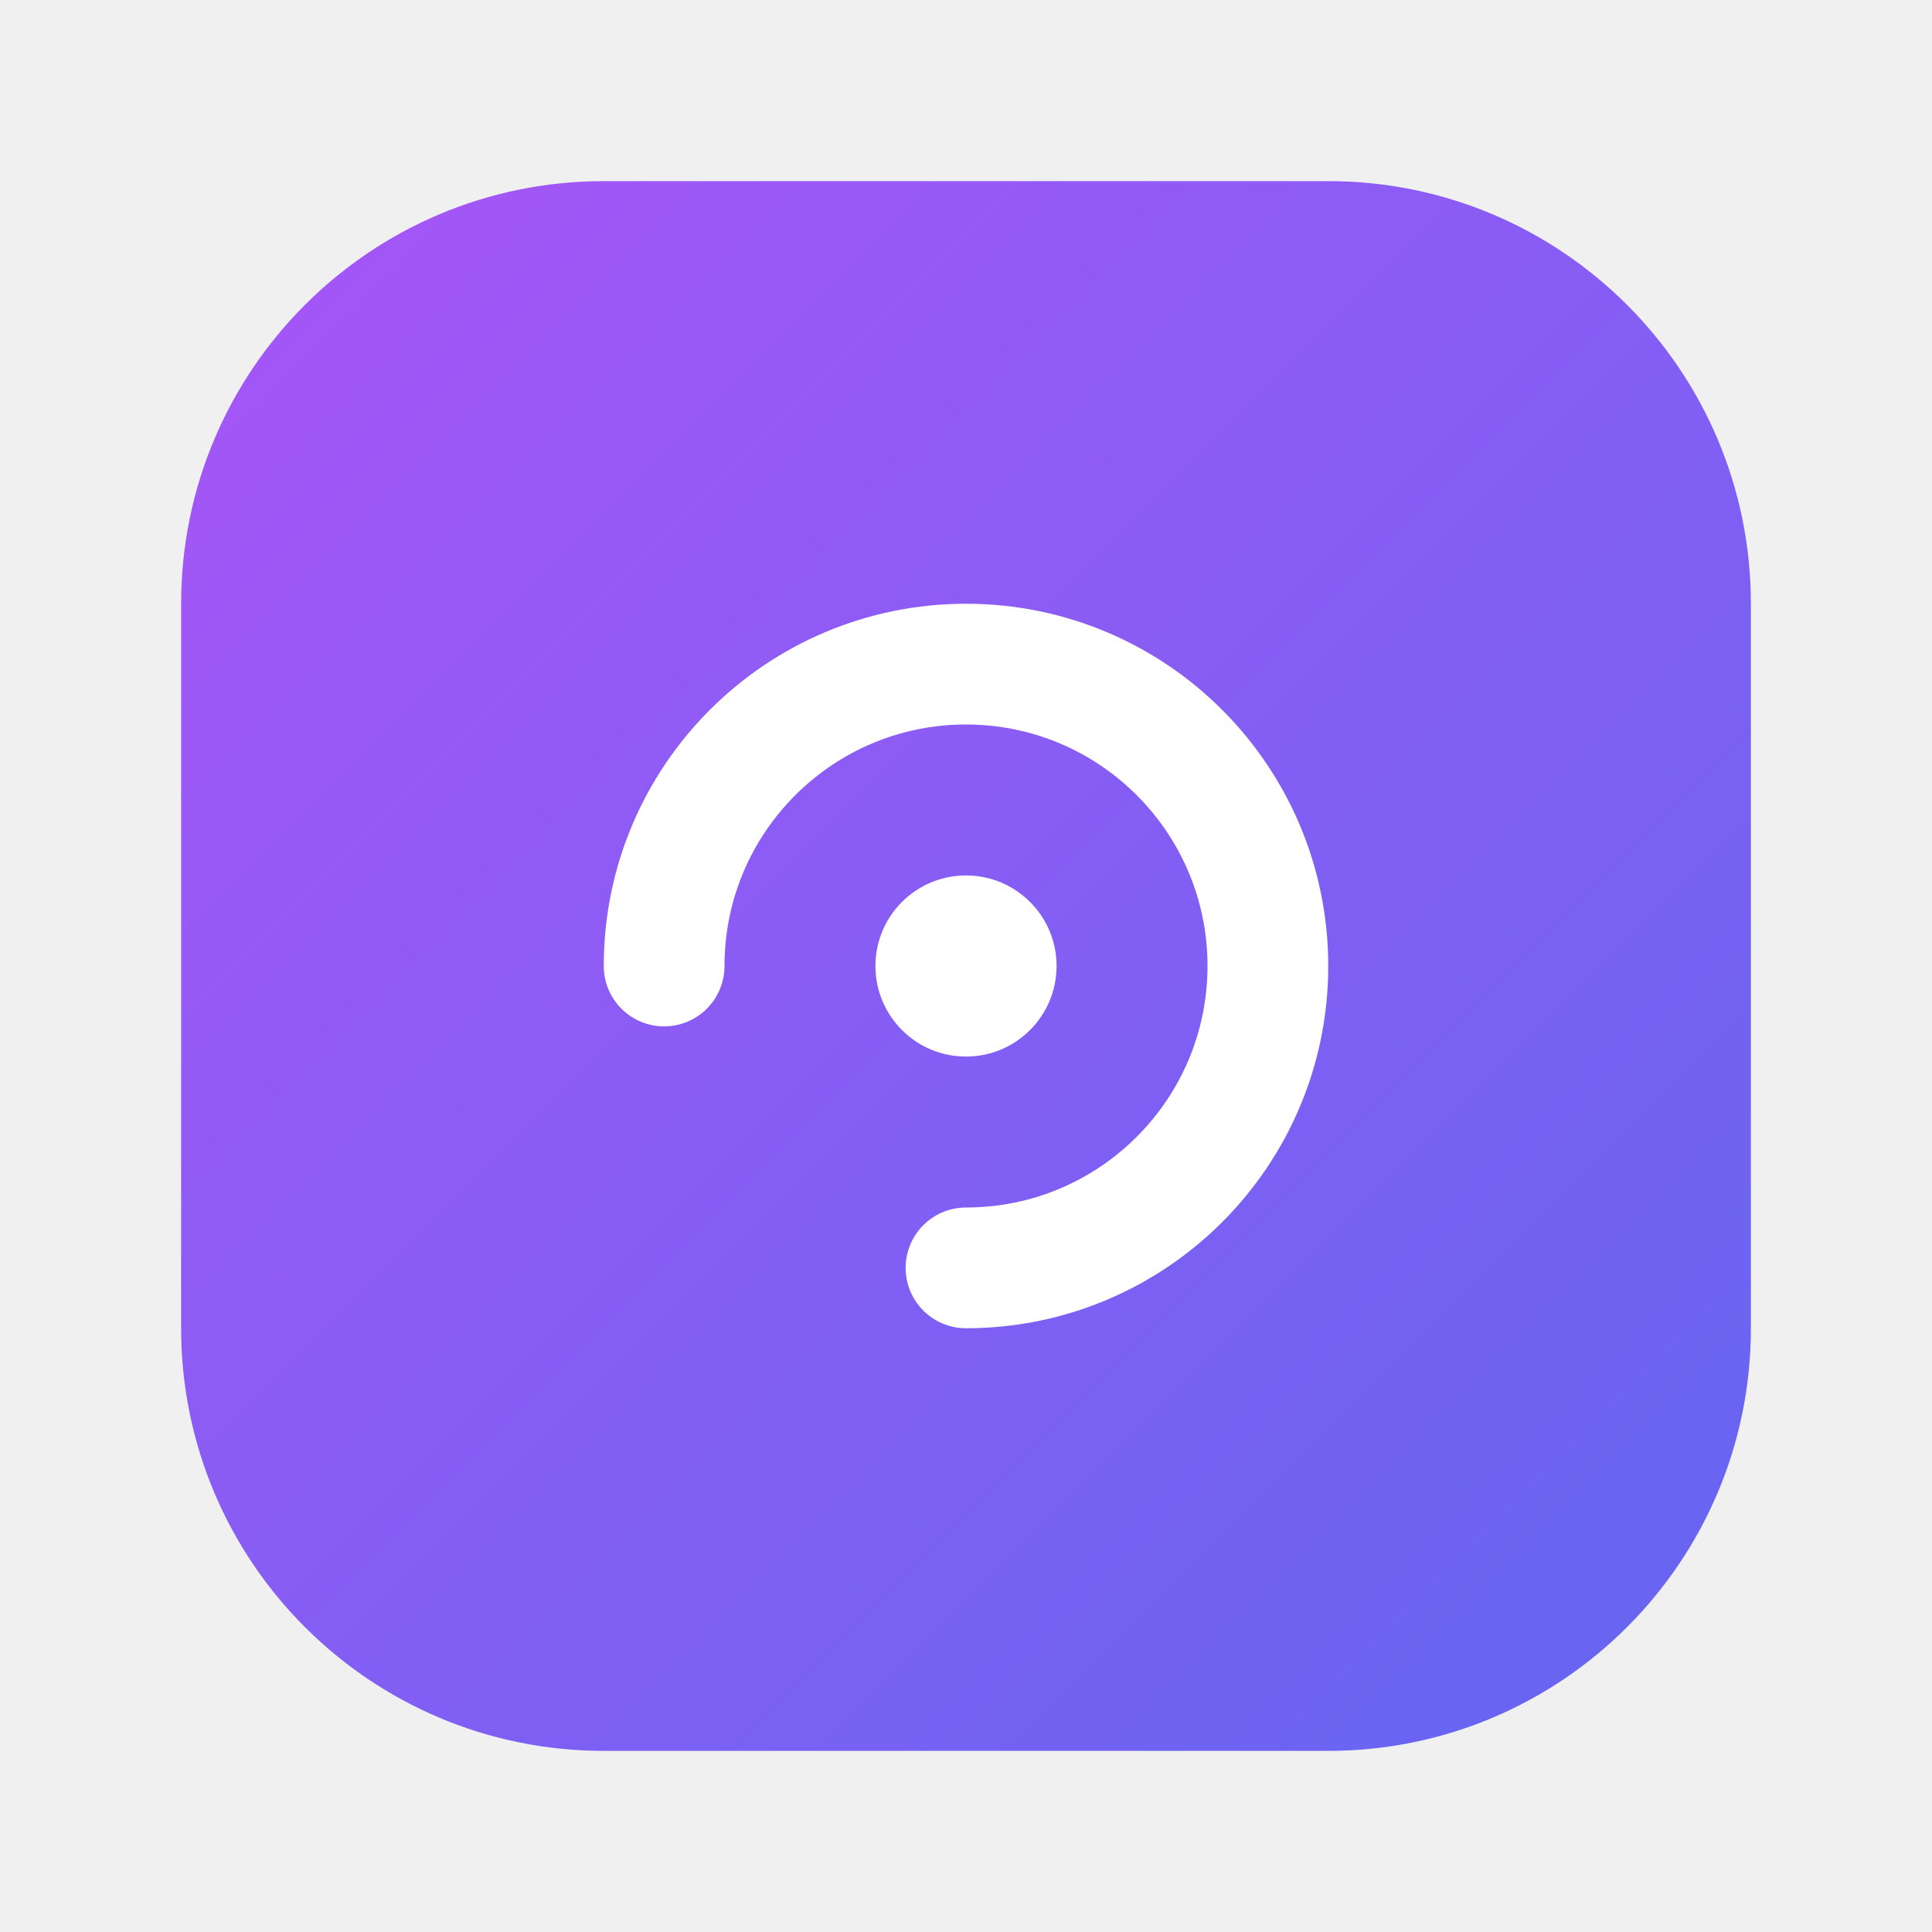
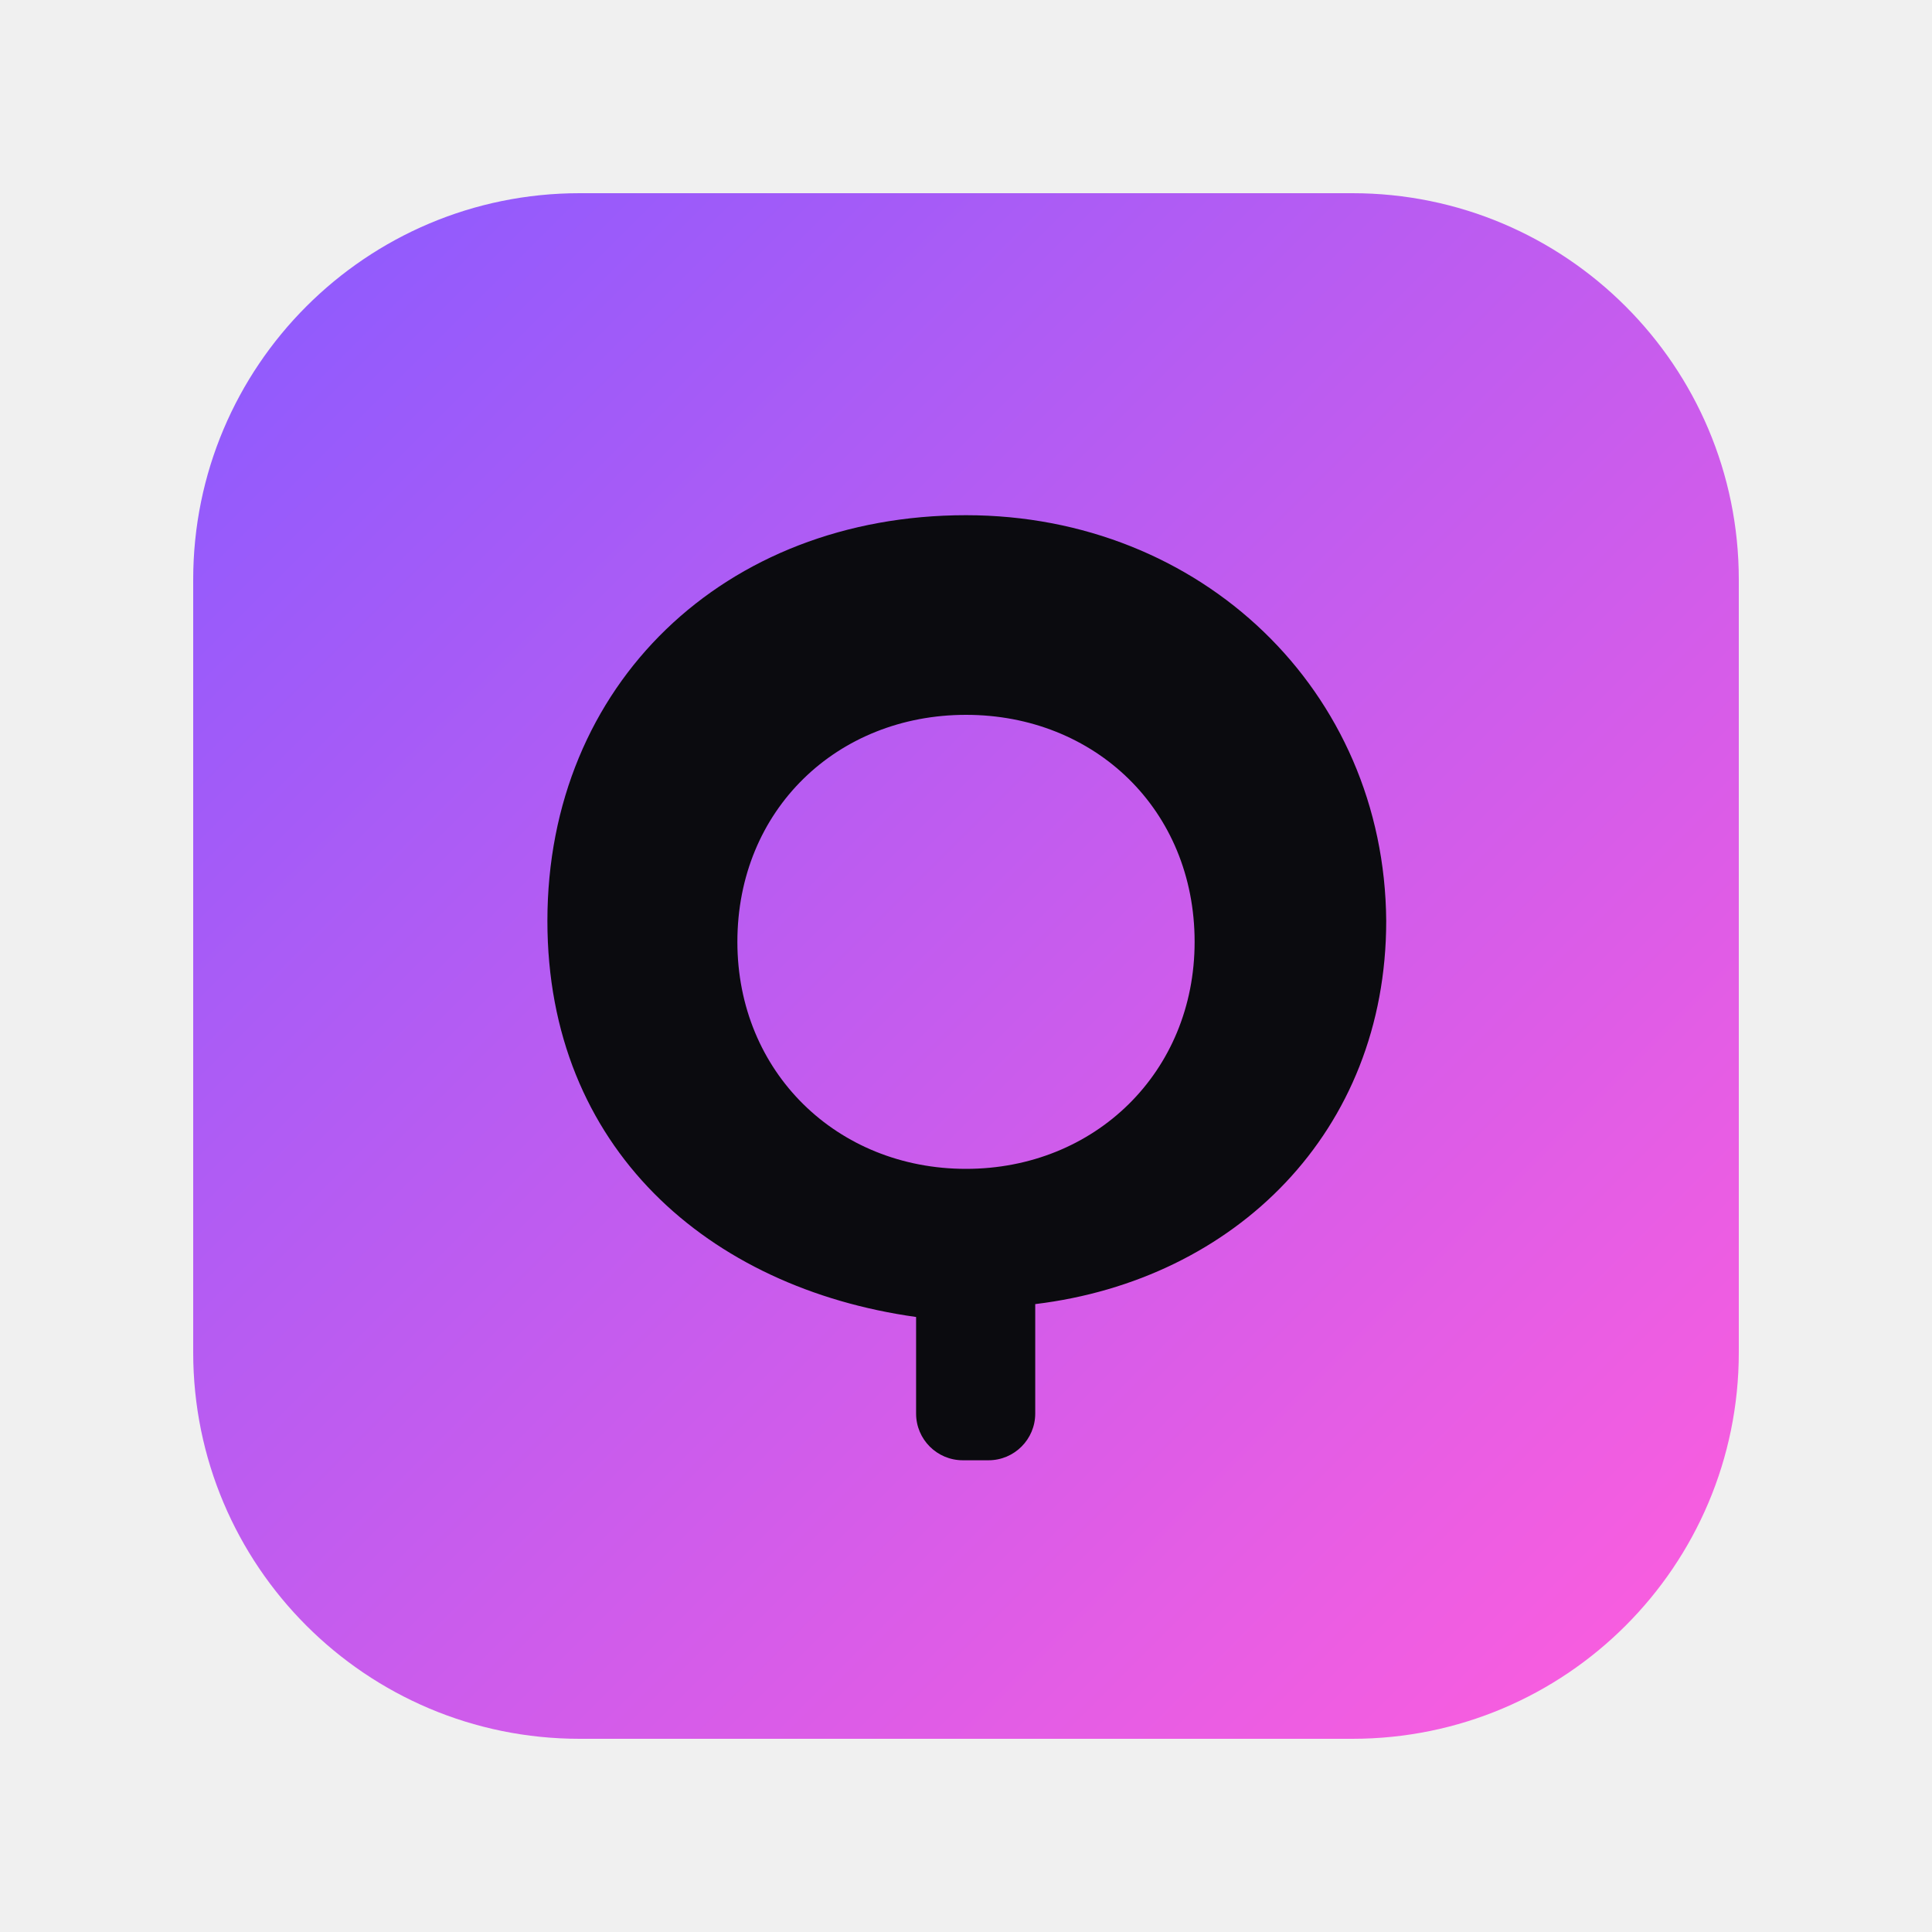
- <svg xmlns="http://www.w3.org/2000/svg" width="64" height="64" viewBox="0 0 64 64" fill="none">
-   <rect x="6" y="6" width="52" height="52" rx="14" fill="url(#g)" />
-   <path d="M22 32a10 10 0 1 1 10 10" stroke="white" stroke-width="4" stroke-linecap="round" />
-   <circle cx="32" cy="32" r="3" fill="white" />
+ <svg xmlns="http://www.w3.org/2000/svg" width="120" height="120" viewBox="0 0 120 120">
  <defs>
-     <linearGradient id="g" x1="6" y1="6" x2="58" y2="58" gradientUnits="userSpaceOnUse">
-       <stop stop-color="#A855F7" />
-       <stop offset="1" stop-color="#6366F1" />
+     <linearGradient id="g" x1="0" y1="0" x2="1" y2="1">
+       <stop offset="0" stop-color="#8a5bff" />
+       <stop offset="1" stop-color="#ff5ddd" />
    </linearGradient>
  </defs>
+   <rect x="12" y="12" width="96" height="96" rx="24" fill="url(#g)" />
+   <path d="M60 32c-15 0-26 10.5-26 25.2 0 14.1 10 22.8 22.9 24.6v6c0 1.6 1.3 2.9 2.9 2.9h1.6c1.6 0 2.9-1.3 2.9-2.9V81c12.4-1.5 21.8-10.7 21.8-23.8C86 42.9 74.6 32 60 32zm0 12.4c8 0 14.2 5.9 14.2 14.1 0 8.1-6.2 14.1-14.2 14.1S45.8 66.6 45.8 58.5C45.8 50.3 52 44.4 60 44.4z" fill="#0b0b0f" />
</svg>
